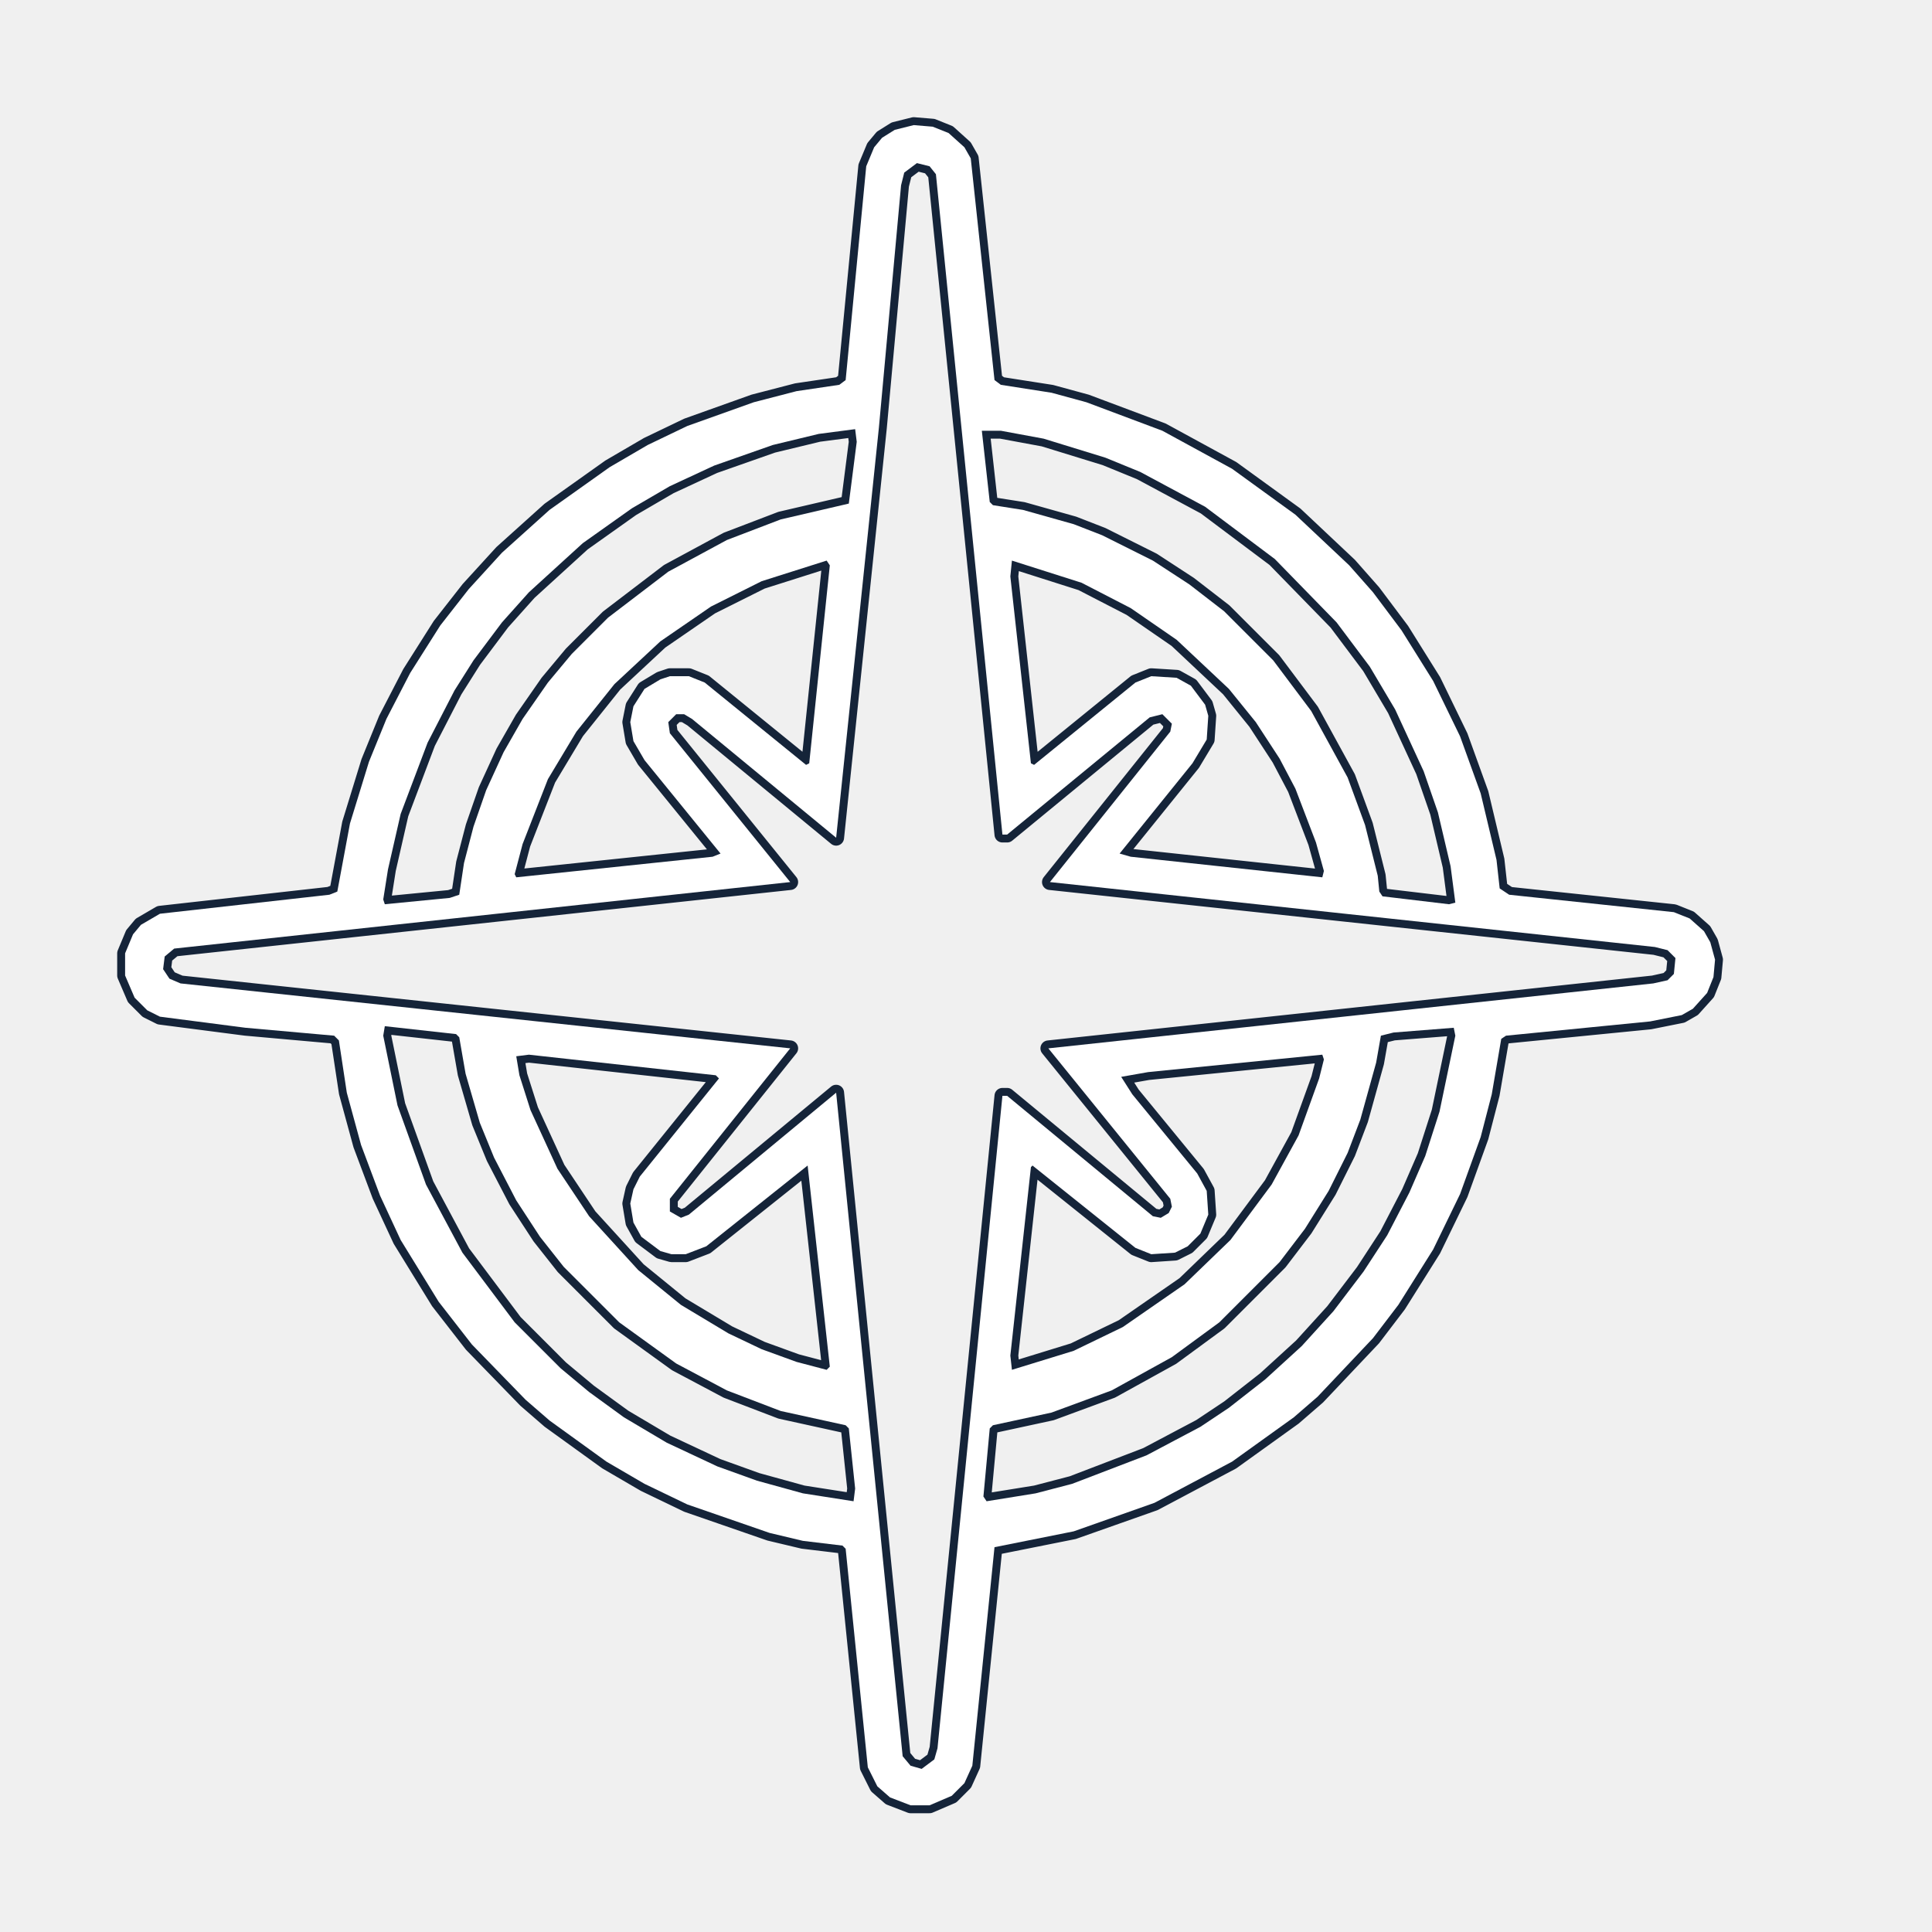
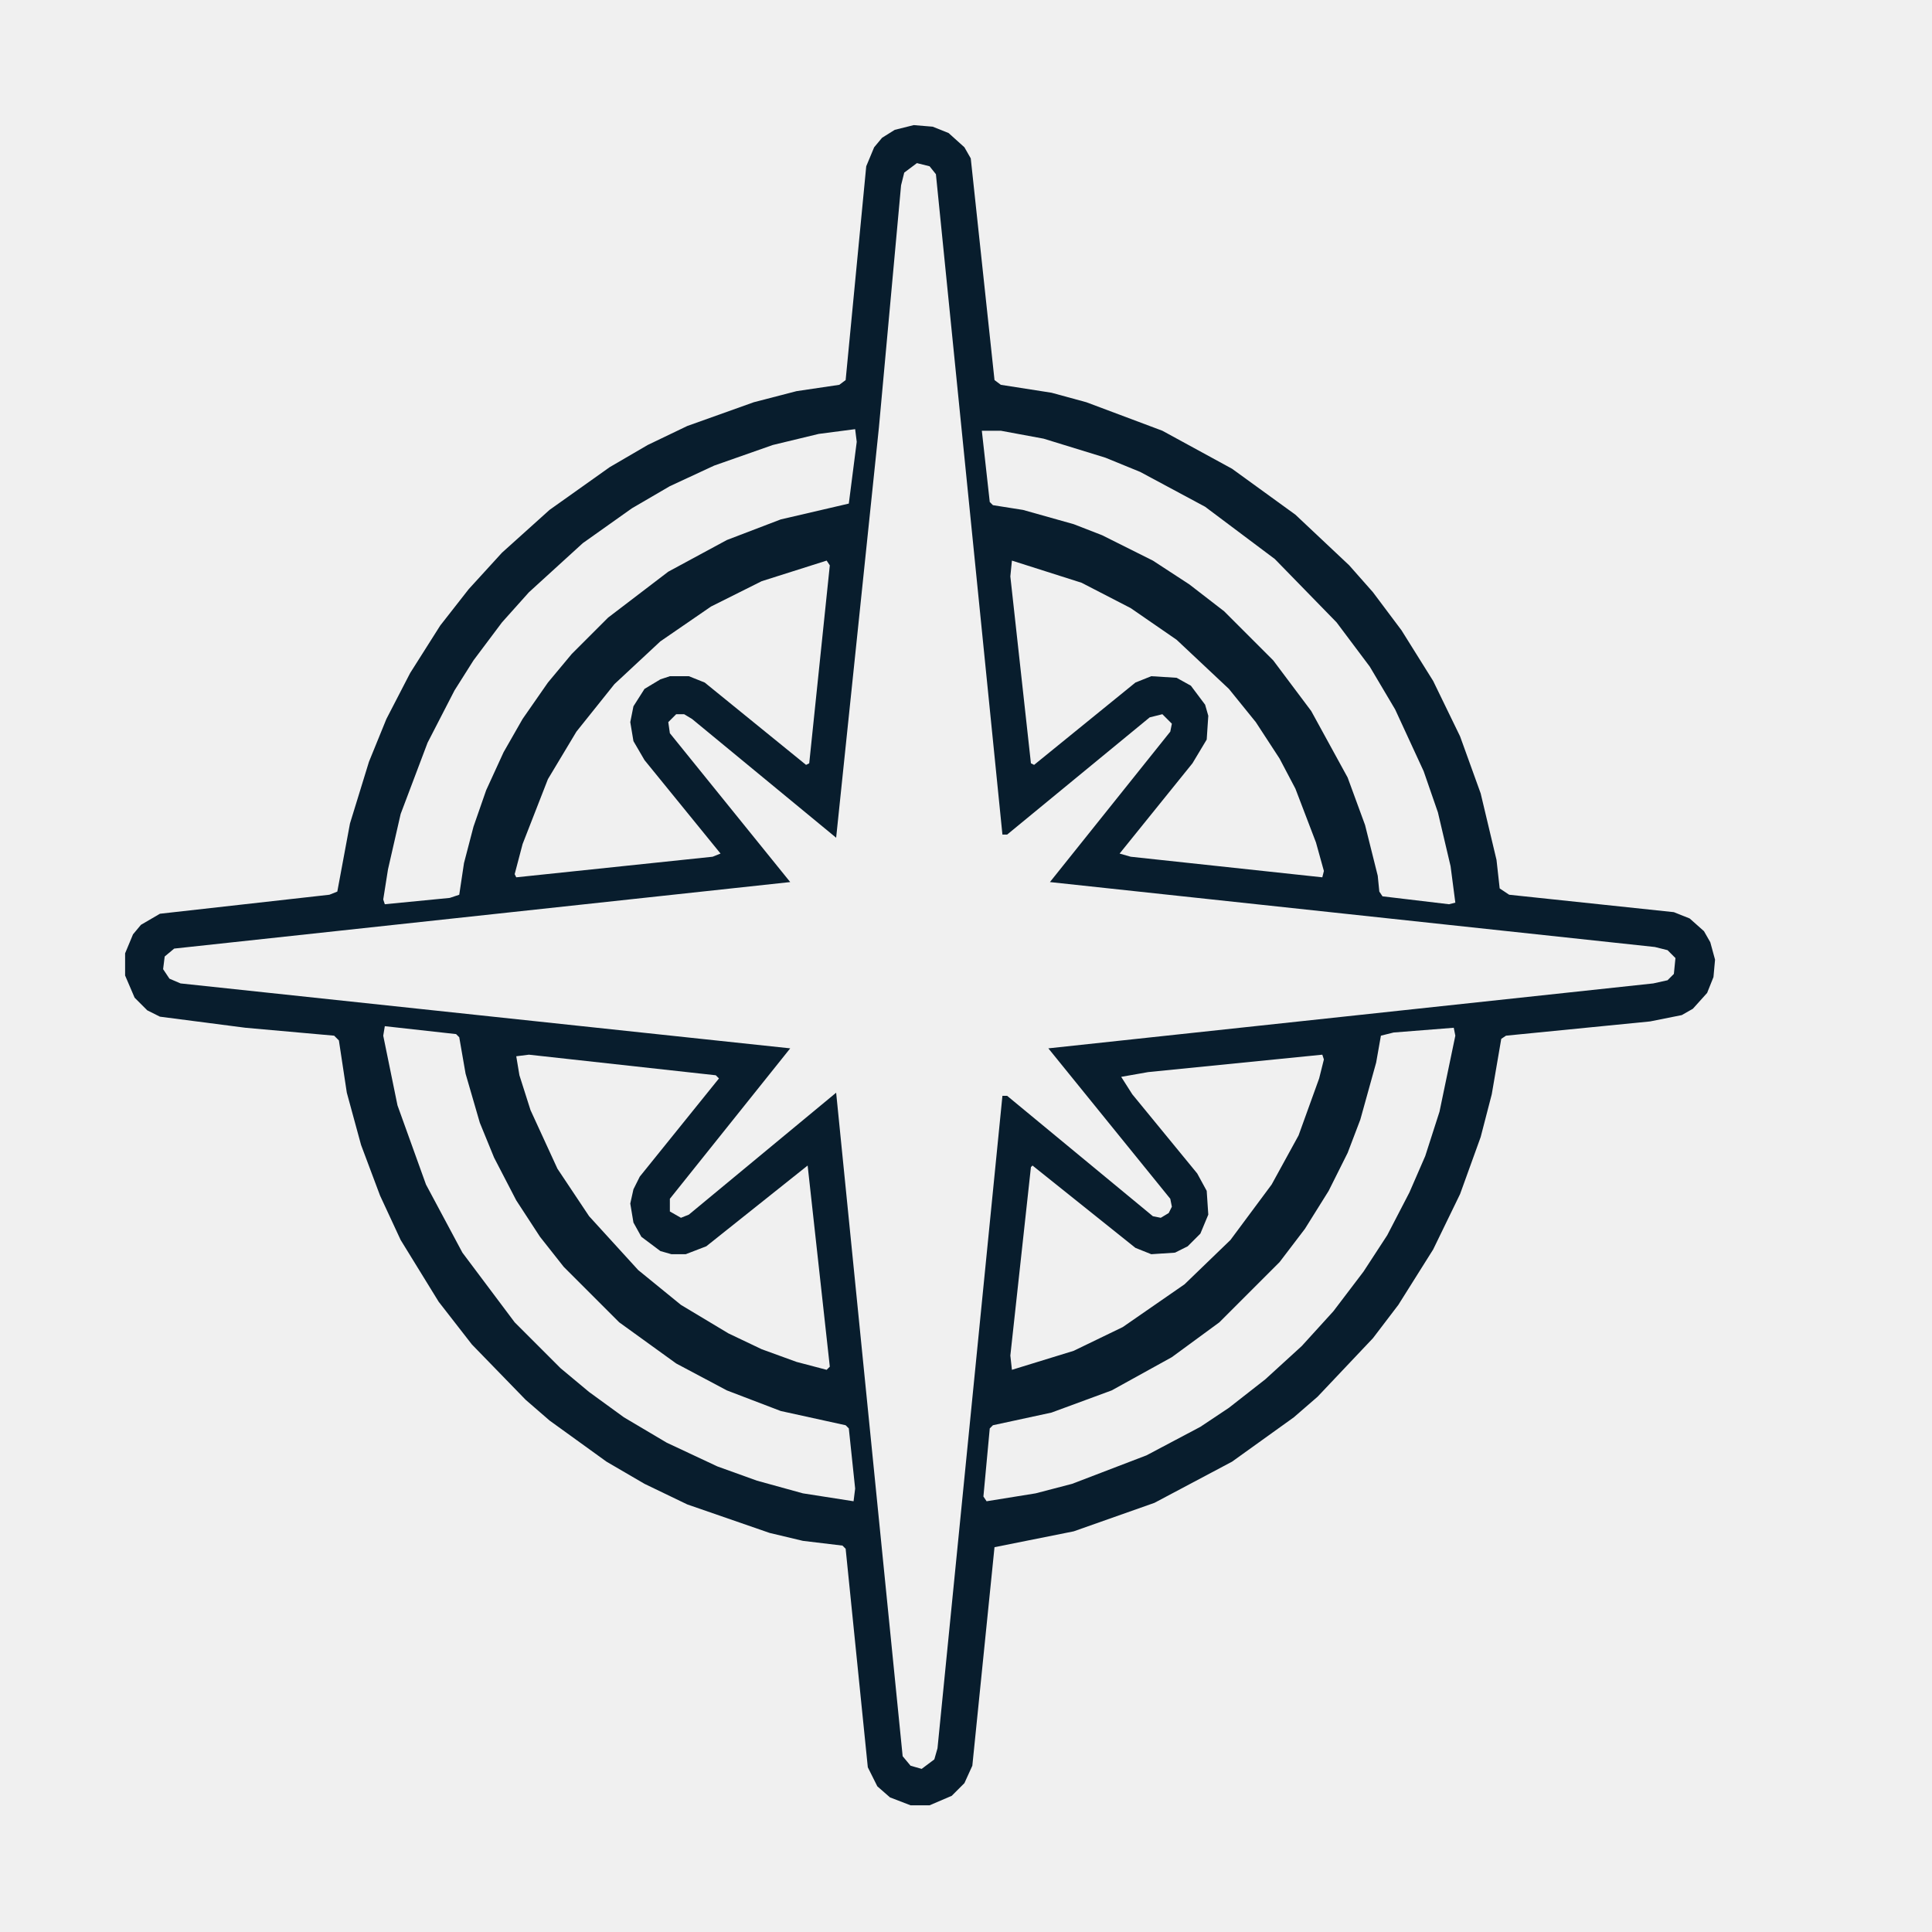
- <svg xmlns="http://www.w3.org/2000/svg" viewBox="0 0 1220 1220" width="512" height="512" role="img" aria-label="StarKeepsake double-ring compass star">
-   <path fill="#ffffff" stroke="#152439" stroke-width="10" stroke-linejoin="round" paint-order="stroke fill" fill-rule="evenodd" d="M577 79 L565 82 L557 87 L552 93 L547 105 L534 240 L530 243 L503 247 L476 254 L434 269 L409 281 L385 295 L347 322 L317 349 L296 372 L278 395 L259 425 L244 454 L233 481 L221 520 L213 563 L208 565 L101 577 L89 584 L84 590 L79 602 L79 616 L85 630 L93 638 L101 642 L155 649 L211 654 L214 657 L219 690 L228 723 L240 755 L253 783 L277 822 L298 849 L332 884 L347 897 L383 923 L407 937 L434 950 L486 968 L507 973 L532 976 L534 978 L548 1116 L554 1128 L562 1135 L575 1140 L587 1140 L601 1134 L609 1126 L614 1115 L628 977 L678 967 L729 949 L778 923 L817 895 L832 882 L867 845 L883 824 L905 789 L922 754 L935 718 L942 691 L948 656 L951 654 L1042 645 L1062 641 L1069 637 L1078 627 L1082 617 L1083 606 L1080 595 L1076 588 L1067 580 L1057 576 L953 565 L947 561 L945 543 L935 501 L922 465 L905 430 L885 398 L867 374 L852 357 L818 325 L778 296 L734 272 L686 254 L664 248 L632 243 L628 240 L613 100 L609 93 L599 84 L589 80 Z M835 666 L836 669 L833 681 L820 717 L803 748 L777 783 L748 811 L709 838 L678 853 L639 865 L638 856 L651 737 L652 736 L717 788 L727 792 L742 791 L750 787 L758 779 L763 767 L762 752 L756 741 L715 691 L708 680 L725 677 Z M326 667 L334 666 L452 679 L454 681 L404 743 L400 751 L398 760 L400 772 L405 781 L417 790 L424 792 L433 792 L446 787 L510 736 L524 863 L522 865 L503 860 L481 852 L460 842 L430 824 L403 802 L372 768 L352 738 L335 701 L328 679 Z M918 649 L919 654 L909 702 L900 730 L890 753 L876 780 L861 803 L842 828 L822 850 L799 871 L776 889 L758 901 L724 919 L677 937 L654 943 L623 948 L621 945 L625 902 L627 900 L664 892 L702 878 L740 857 L770 835 L808 797 L824 776 L839 752 L851 728 L859 707 L869 671 L872 654 L880 652 Z M243 648 L288 653 L290 655 L294 678 L303 709 L312 731 L326 758 L341 781 L356 800 L391 835 L427 861 L459 878 L493 891 L534 900 L536 902 L540 940 L539 948 L507 943 L478 935 L453 926 L421 911 L394 895 L372 879 L354 864 L325 835 L292 791 L269 748 L251 698 L242 654 Z M639 354 L683 368 L714 384 L743 404 L776 435 L793 456 L808 479 L818 498 L831 532 L836 550 L835 554 L714 541 L707 539 L753 482 L762 467 L763 452 L761 445 L752 433 L743 428 L727 427 L717 431 L653 483 L651 482 L638 364 Z M522 354 L524 357 L511 482 L509 483 L445 431 L435 427 L423 427 L417 429 L407 435 L400 446 L398 456 L400 468 L407 480 L455 539 L450 541 L326 554 L325 552 L330 533 L346 492 L364 462 L388 432 L417 405 L449 383 L481 367 Z M620 272 L632 272 L659 277 L698 289 L720 298 L761 320 L805 353 L844 393 L865 421 L881 448 L899 487 L908 513 L916 547 L919 570 L915 571 L873 566 L871 563 L870 553 L862 521 L851 491 L828 449 L804 417 L773 386 L751 369 L728 354 L696 338 L678 331 L646 322 L627 319 L625 317 Z M540 271 L541 279 L536 318 L493 328 L459 341 L422 361 L384 390 L361 413 L346 431 L330 454 L318 475 L307 499 L299 522 L293 545 L290 565 L284 567 L243 571 L242 568 L245 549 L253 514 L270 469 L287 436 L299 417 L317 393 L334 374 L368 343 L399 321 L423 307 L451 294 L488 281 L517 274 Z M579 103 L587 105 L591 110 L633 527 L636 527 L726 453 L734 451 L740 457 L739 462 L663 557 L1045 598 L1053 600 L1058 605 L1057 615 L1053 619 L1044 621 L662 662 L739 757 L740 762 L738 766 L733 769 L728 768 L636 692 L633 692 L592 1104 L590 1111 L582 1117 L575 1115 L570 1109 L528 690 L435 767 L430 769 L423 765 L423 757 L499 662 L114 621 L107 618 L103 612 L104 604 L110 599 L499 557 L423 463 L422 456 L427 451 L432 451 L437 454 L528 529 L555 270 L569 117 L571 109 Z" />
+ <svg xmlns="http://www.w3.org/2000/svg" viewBox="0 0 1220 1220" width="512" height="512" role="img" aria-label="StarKeepsake navy double-ring compass star">
+   <path fill="#081d2d" fill-rule="evenodd" d="M577 79 L565 82 L557 87 L552 93 L547 105 L534 240 L530 243 L503 247 L476 254 L434 269 L409 281 L385 295 L347 322 L317 349 L296 372 L278 395 L259 425 L244 454 L233 481 L221 520 L213 563 L208 565 L101 577 L89 584 L84 590 L79 602 L79 616 L85 630 L93 638 L101 642 L155 649 L211 654 L214 657 L219 690 L228 723 L240 755 L253 783 L277 822 L298 849 L332 884 L347 897 L383 923 L407 937 L434 950 L486 968 L507 973 L532 976 L534 978 L548 1116 L554 1128 L562 1135 L575 1140 L587 1140 L601 1134 L609 1126 L614 1115 L628 977 L678 967 L729 949 L778 923 L817 895 L832 882 L867 845 L883 824 L905 789 L922 754 L935 718 L942 691 L948 656 L951 654 L1042 645 L1062 641 L1069 637 L1078 627 L1082 617 L1083 606 L1080 595 L1076 588 L1067 580 L1057 576 L953 565 L947 561 L945 543 L935 501 L922 465 L905 430 L885 398 L867 374 L852 357 L818 325 L778 296 L734 272 L686 254 L664 248 L632 243 L628 240 L613 100 L609 93 L599 84 L589 80 Z M835 666 L836 669 L833 681 L820 717 L803 748 L777 783 L748 811 L709 838 L678 853 L639 865 L638 856 L651 737 L652 736 L717 788 L727 792 L742 791 L750 787 L758 779 L763 767 L762 752 L756 741 L715 691 L708 680 L725 677 Z M326 667 L334 666 L452 679 L454 681 L404 743 L400 751 L398 760 L400 772 L405 781 L417 790 L424 792 L433 792 L446 787 L510 736 L524 863 L522 865 L503 860 L481 852 L460 842 L430 824 L403 802 L372 768 L352 738 L335 701 L328 679 Z M918 649 L919 654 L909 702 L900 730 L890 753 L876 780 L861 803 L842 828 L822 850 L799 871 L776 889 L758 901 L724 919 L677 937 L654 943 L623 948 L621 945 L625 902 L627 900 L664 892 L702 878 L740 857 L770 835 L808 797 L824 776 L839 752 L851 728 L859 707 L869 671 L872 654 L880 652 Z M243 648 L288 653 L290 655 L294 678 L303 709 L312 731 L326 758 L341 781 L356 800 L391 835 L427 861 L459 878 L493 891 L534 900 L536 902 L540 940 L539 948 L507 943 L478 935 L453 926 L421 911 L394 895 L372 879 L354 864 L325 835 L292 791 L269 748 L251 698 L242 654 Z M639 354 L683 368 L714 384 L743 404 L776 435 L793 456 L808 479 L818 498 L831 532 L836 550 L835 554 L714 541 L707 539 L753 482 L762 467 L763 452 L761 445 L752 433 L743 428 L727 427 L717 431 L653 483 L651 482 L638 364 Z M522 354 L524 357 L511 482 L509 483 L445 431 L435 427 L423 427 L417 429 L407 435 L400 446 L398 456 L400 468 L407 480 L455 539 L450 541 L326 554 L325 552 L330 533 L346 492 L364 462 L388 432 L417 405 L449 383 L481 367 Z M620 272 L632 272 L659 277 L698 289 L720 298 L761 320 L805 353 L844 393 L865 421 L881 448 L899 487 L908 513 L916 547 L919 570 L915 571 L873 566 L871 563 L870 553 L862 521 L851 491 L828 449 L804 417 L773 386 L751 369 L728 354 L696 338 L678 331 L646 322 L627 319 L625 317 Z M540 271 L541 279 L536 318 L493 328 L459 341 L422 361 L384 390 L361 413 L346 431 L330 454 L318 475 L307 499 L299 522 L293 545 L290 565 L284 567 L243 571 L242 568 L245 549 L253 514 L270 469 L287 436 L299 417 L317 393 L334 374 L368 343 L399 321 L423 307 L451 294 L488 281 L517 274 Z M579 103 L587 105 L591 110 L633 527 L636 527 L726 453 L734 451 L740 457 L739 462 L663 557 L1045 598 L1053 600 L1058 605 L1057 615 L1053 619 L1044 621 L662 662 L739 757 L740 762 L738 766 L733 769 L728 768 L636 692 L633 692 L592 1104 L590 1111 L582 1117 L575 1115 L570 1109 L528 690 L435 767 L430 769 L423 765 L423 757 L499 662 L114 621 L107 618 L103 612 L104 604 L110 599 L499 557 L423 463 L422 456 L427 451 L432 451 L437 454 L528 529 L555 270 L569 117 L571 109 Z" />
</svg>
